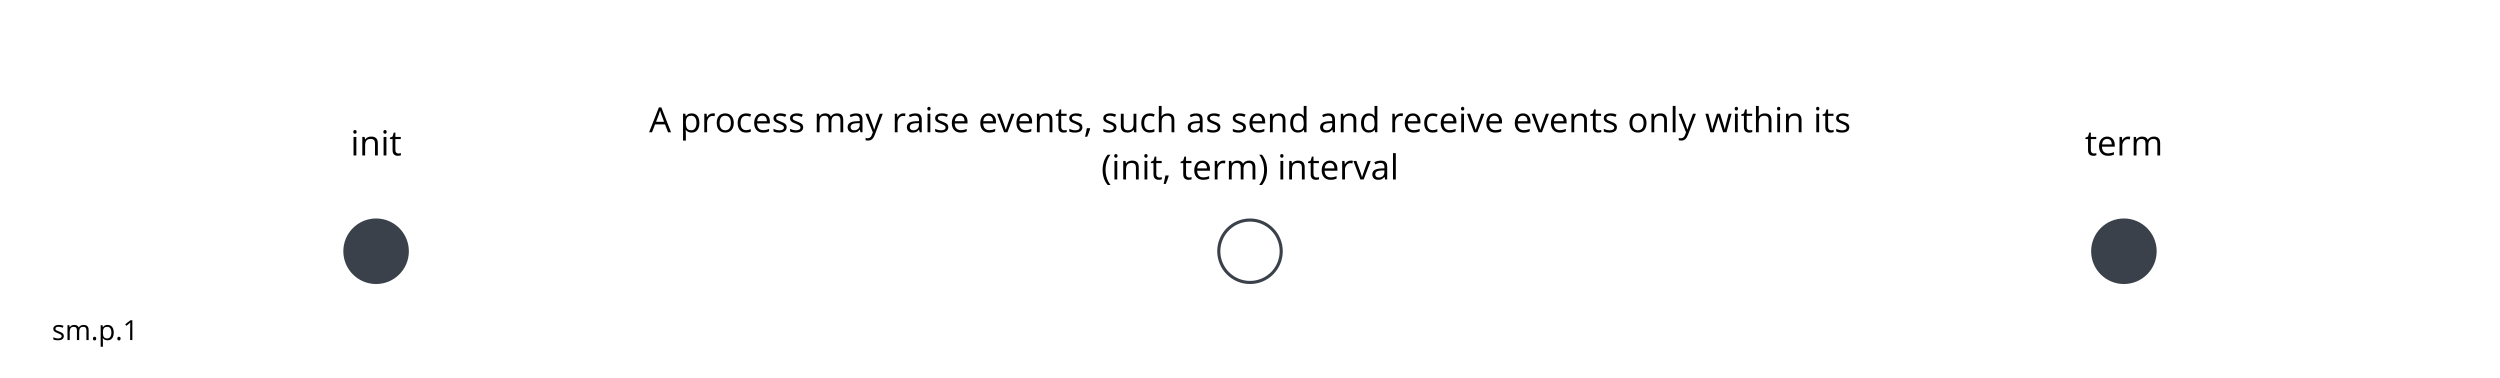
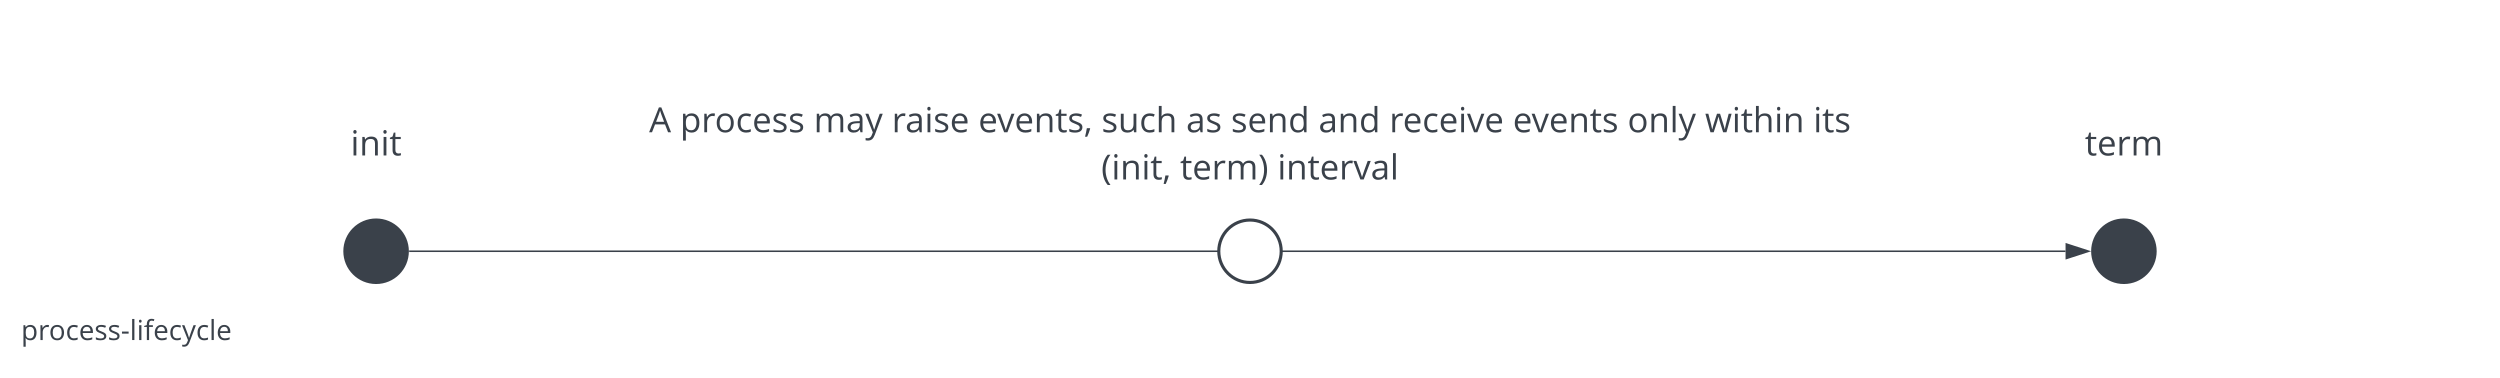
<svg xmlns="http://www.w3.org/2000/svg" xmlns:ns1="lucid" xmlns:xlink="http://www.w3.org/1999/xlink" width="1602" height="242">
  <g transform="translate(-1999 481)" ns1:page-tab-id="0_0">
    <path d="M1500-500h2500V0H1500z" fill="#fff" />
-     <path d="M2000-474a6 6 0 0 1 6-6h1588a6 6 0 0 1 6 6v228a6 6 0 0 1-6 6H2006a6 6 0 0 1-6-6z" stroke="#000" stroke-opacity="0" stroke-width="2" fill="#fff" />
+     <path d="M2000-480h1600v240H2000z" stroke="#000" stroke-opacity="0" stroke-width="2" fill="#fff" />
+     <path d="M2261.5-320h1061.1" stroke="#3a414a" fill="none" />
+     <path d="M2261.5-319.52h-.55l.05-.44-.02-.52h.53z" stroke="#3a414a" stroke-width=".05" fill="#3a414a" />
+     <path d="M3337.38-320l-14.27 4.63v-9.26z" stroke="#3a414a" fill="#3a414a" />
    <path d="M2260-320c0 11.05-8.95 20-20 20s-20-8.95-20-20 8.95-20 20-20 20 8.95 20 20zM3380-320c0 11.05-8.95 20-20 20s-20-8.95-20-20 8.95-20 20-20 20 8.95 20 20z" stroke="#3a414a" stroke-width="2" fill="#3a414a" />
-     <path d="M2820-320c0 11.05-8.95 20-20 20s-20-8.95-20-20 8.95-20 20-20 20 8.95 20 20z" stroke="#3a414a" stroke-width="2" fill-opacity="0" />
    <path d="M2160-414a6 6 0 0 1 6-6h148a6 6 0 0 1 6 6v48a6 6 0 0 1-6 6h-148a6 6 0 0 1-6-6z" fill="none" />
    <use xlink:href="#a" transform="matrix(1,0,0,1,2160,-420) translate(63.63715 38.62088)" />
    <path d="M3280-414a6 6 0 0 1 6-6h148a6 6 0 0 1 6 6v48a6 6 0 0 1-6 6h-148a6 6 0 0 1-6-6z" fill="none" />
    <use xlink:href="#b" transform="matrix(1,0,0,1,3280,-420) translate(54.97287 38.62088)" />
    <path d="M2400-414a6 6 0 0 1 6-6h788a6 6 0 0 1 6 6v48a6 6 0 0 1-6 6h-788a6 6 0 0 1-6-6z" fill="none" />
    <use xlink:href="#c" transform="matrix(1,0,0,1,2400,-420) translate(14.94683 23.75217)" />
    <use xlink:href="#d" transform="matrix(1,0,0,1,2400,-420) translate(34.7819 23.75217)" />
    <use xlink:href="#e" transform="matrix(1,0,0,1,2400,-420) translate(120.4698 23.75217)" />
    <use xlink:href="#f" transform="matrix(1,0,0,1,2400,-420) translate(170.4698 23.75217)" />
    <use xlink:href="#g" transform="matrix(1,0,0,1,2400,-420) translate(225.9169 23.75217)" />
    <use xlink:href="#h" transform="matrix(1,0,0,1,2400,-420) translate(304.8448 23.75217)" />
    <use xlink:href="#i" transform="matrix(1,0,0,1,2400,-420) translate(359.0766 23.75217)" />
    <use xlink:href="#j" transform="matrix(1,0,0,1,2400,-420) translate(387.8092 23.75217)" />
    <use xlink:href="#k" transform="matrix(1,0,0,1,2400,-420) translate(443.9073 23.75217)" />
    <use xlink:href="#l" transform="matrix(1,0,0,1,2400,-420) translate(489.2958 23.75217)" />
    <use xlink:href="#m" transform="matrix(1,0,0,1,2400,-420) translate(568.4299 23.75217)" />
    <use xlink:href="#n" transform="matrix(1,0,0,1,2400,-420) translate(641.9108 23.75217)" />
    <use xlink:href="#o" transform="matrix(1,0,0,1,2400,-420) translate(691.5636 23.75217)" />
    <use xlink:href="#p" transform="matrix(1,0,0,1,2400,-420) translate(760.9863 23.75217)" />
    <use xlink:href="#q" transform="matrix(1,0,0,1,2400,-420) translate(304.6604 54.01476)" />
    <use xlink:href="#r" transform="matrix(1,0,0,1,2400,-420) translate(355.1812 54.01476)" />
    <use xlink:href="#s" transform="matrix(1,0,0,1,2400,-420) translate(417.5836 54.01476)" />
-     <path d="M2000-294a6 6 0 0 1 6-6h108a6 6 0 0 1 6 6v48a6 6 0 0 1-6 6h-108a6 6 0 0 1-6-6z" fill="none" />
+     <path d="M2000-294a6 6 0 0 1 6-6h148a6 6 0 0 1 6 6v48a6 6 0 0 1-6 6h-148a6 6 0 0 1-6-6z" fill="none" />
    <g>
-       <use xlink:href="#t" transform="matrix(1,0,0,1,2000,-300) translate(32.2309 36.8967)" />
+       <use xlink:href="#t" transform="matrix(1,0,0,1,2000,-300) translate(12.5 36.8967)" />
    </g>
+     <path d="M2820-320c0 11.05-8.95 20-20 20s-20-8.95-20-20 8.95-20 20-20 20 8.95 20 20z" stroke="#3a414a" stroke-width="2" fill="#fff" />
    <defs>
-       <path d="M342 0H176v-1096h166V0zm-82-1282c-61 0-98-43-98-111 0-69 36-110 98-110 59 0 98 43 98 110s-39 111-98 111" id="u" />
-       <path d="M694-1116c270 0 399 125 398 401V0H926v-709c-1-177-76-266-252-266-250 0-332 133-332 400V0H176v-1096h135l27 150h8c62-101 190-170 348-170" id="v" />
-       <path d="M354-322c-2 123 60 204 176 205 51 1 114-10 150-20v127C647 7 557 20 506 20 294 20 188-92 188-315v-652H31v-80l157-69 70-234h96v254h318v129H354v645" id="w" />
+       <path fill="#3a414a" d="M342 0H176v-1096h166V0zm-82-1282c-61 0-98-43-98-111 0-69 36-110 98-110 59 0 98 43 98 110s-39 111-98 111" id="u" />
+       <path fill="#3a414a" d="M694-1116c270 0 399 125 398 401V0H926v-709c-1-177-76-266-252-266-250 0-332 133-332 400V0H176v-1096h135l27 150h8c62-101 190-170 348-170" id="v" />
+       <path fill="#3a414a" d="M354-322c-2 123 60 204 176 205 51 1 114-10 150-20v127C647 7 557 20 506 20 294 20 188-92 188-315v-652H31v-80l157-69 70-234h96v254h318v129H354v645" id="w" />
      <g id="a">
        <use transform="matrix(0.01085069,0,0,0.01085069,0,0)" xlink:href="#u" />
        <use transform="matrix(0.01085069,0,0,0.01085069,5.62066,0)" xlink:href="#v" />
        <use transform="matrix(0.01085069,0,0,0.01085069,19.25998,0)" xlink:href="#u" />
        <use transform="matrix(0.01085069,0,0,0.01085069,24.88064,0)" xlink:href="#w" />
      </g>
-       <path d="M995-51C878-2 799 19 639 20c-329 2-524-221-524-559 0-326 172-577 481-577 278 0 451 210 446 493v105H287c4 242 121 392 358 393 118 0 235-25 350-74v148zM864-653c2-195-85-324-270-324-190 0-288 139-303 324h573" id="x" />
-       <path d="M340-893c80-153 237-262 467-211l-23 154c-45-10-85-15-120-15-184-3-322 182-322 377V0H176v-1096h137l19 203h8" id="y" />
-       <path d="M1368-1116c259 2 372 131 371 401V0h-166v-713c0-168-66-262-230-262-221 0-303 131-303 363V0H874v-713c-1-169-66-262-231-262-235 0-301 142-301 400V0H176v-1096h135l27 150h8c56-99 174-170 324-170 171 0 283 62 336 186h8c60-108 189-187 354-186" id="z" />
+       <path fill="#3a414a" d="M995-51C878-2 799 19 639 20c-329 2-524-221-524-559 0-326 172-577 481-577 278 0 451 210 446 493v105H287c4 242 121 392 358 393 118 0 235-25 350-74v148zM864-653c2-195-85-324-270-324-190 0-288 139-303 324h573" id="x" />
+       <path fill="#3a414a" d="M340-893c80-153 237-262 467-211l-23 154c-45-10-85-15-120-15-184-3-322 182-322 377V0H176v-1096h137l19 203h8" id="y" />
+       <path fill="#3a414a" d="M1368-1116c259 2 372 131 371 401V0h-166v-713c0-168-66-262-230-262-221 0-303 131-303 363V0H874v-713c-1-169-66-262-231-262-235 0-301 142-301 400V0H176v-1096h135l27 150h8c56-99 174-170 324-170 171 0 283 62 336 186h8c60-108 189-187 354-186" id="z" />
      <g id="b">
        <use transform="matrix(0.01085069,0,0,0.01085069,0,0)" xlink:href="#w" />
        <use transform="matrix(0.01085069,0,0,0.01085069,7.845052,0)" xlink:href="#x" />
        <use transform="matrix(0.01085069,0,0,0.01085069,20.3125,0)" xlink:href="#y" />
        <use transform="matrix(0.01085069,0,0,0.01085069,29.38368,0)" xlink:href="#z" />
      </g>
-       <path d="M1120 0L938-465H352L172 0H0l578-1468h143L1296 0h-176zM885-618c-81-228-168-420-238-664-57 230-159 449-235 664h473" id="A" />
+       <path fill="#3a414a" d="M1120 0L938-465H352L172 0H0l578-1468h143L1296 0h-176zM885-618c-81-228-168-420-238-664-57 230-159 449-235 664h473" id="A" />
      <use transform="matrix(0.01085069,0,0,0.01085069,0,0)" xlink:href="#A" id="c" />
-       <path d="M1141-549c0 329-147 569-455 569-159 0-273-61-344-161h-12c23 199 7 418 12 633H176v-1588h135l23 150h8c77-108 175-170 344-170 311 0 455 237 455 567zm-172-2c0-242-88-424-307-424-256 0-323 154-320 426 3 280 68 430 324 430 213 0 303-196 303-432" id="B" />
-       <path d="M621-1116c316 0 501 239 501 567 0 339-180 575-508 569S119-212 115-549c-4-339 178-567 506-567zm-5 141c-239 0-329 168-329 426 0 255 93 430 331 430s332-174 332-430-95-426-334-426" id="C" />
-       <path d="M287-543c-1 247 91 418 323 418 91 0 185-20 281-59v147C818 1 725 20 614 20c-329 0-499-221-499-561 0-349 172-575 510-575 96 0 221 26 282 57l-51 141c-61-25-157-50-235-51-223 0-334 142-334 426" id="D" />
-       <path d="M502-977c-130 0-238 32-238 139 0 75 39 101 95 134 33 19 97 46 192 81 130 48 217 95 263 143s69 108 69 181C883-73 695 20 449 20 304 20 190-3 109-49v-154c91 47 216 86 344 86 149 0 270-36 270-168 0-43-21-76-55-109-56-55-367-158-434-208-74-55-128-109-128-225 0-327 490-342 754-217l-59 135c-110-45-210-68-299-68" id="E" />
+       <path fill="#3a414a" d="M1141-549c0 329-147 569-455 569-159 0-273-61-344-161h-12c23 199 7 418 12 633H176v-1588h135l23 150h8c77-108 175-170 344-170 311 0 455 237 455 567zm-172-2c0-242-88-424-307-424-256 0-323 154-320 426 3 280 68 430 324 430 213 0 303-196 303-432" id="B" />
+       <path fill="#3a414a" d="M621-1116c316 0 501 239 501 567 0 339-180 575-508 569S119-212 115-549c-4-339 178-567 506-567zm-5 141c-239 0-329 168-329 426 0 255 93 430 331 430s332-174 332-430-95-426-334-426" id="C" />
+       <path fill="#3a414a" d="M287-543c-1 247 91 418 323 418 91 0 185-20 281-59v147C818 1 725 20 614 20c-329 0-499-221-499-561 0-349 172-575 510-575 96 0 221 26 282 57l-51 141c-61-25-157-50-235-51-223 0-334 142-334 426" id="D" />
+       <path fill="#3a414a" d="M502-977c-130 0-238 32-238 139 0 75 39 101 95 134 33 19 97 46 192 81 130 48 217 95 263 143s69 108 69 181C883-73 695 20 449 20 304 20 190-3 109-49v-154c91 47 216 86 344 86 149 0 270-36 270-168 0-43-21-76-55-109-56-55-367-158-434-208-74-55-128-109-128-225 0-327 490-342 754-217l-59 135c-110-45-210-68-299-68" id="E" />
      <g id="d">
        <use transform="matrix(0.01085069,0,0,0.01085069,0,0)" xlink:href="#B" />
        <use transform="matrix(0.01085069,0,0,0.01085069,13.61762,0)" xlink:href="#y" />
        <use transform="matrix(0.01085069,0,0,0.01085069,22.24392,0)" xlink:href="#C" />
        <use transform="matrix(0.01085069,0,0,0.01085069,35.66623,0)" xlink:href="#D" />
        <use transform="matrix(0.01085069,0,0,0.01085069,46.24566,0)" xlink:href="#x" />
        <use transform="matrix(0.01085069,0,0,0.01085069,58.71311,0)" xlink:href="#E" />
        <use transform="matrix(0.01085069,0,0,0.01085069,69.31424,0)" xlink:href="#E" />
      </g>
-       <path d="M588-1114c260 0 384 106 385 366V0H850l-33-156h-8C708-34 639 17 442 20 231 23 94-94 94-303c0-221 177-337 531-348l186-6c11-203-40-320-233-320-91 0-195 28-310 84l-51-127c97-53 229-94 371-94zM268-301c-1 123 81 184 207 184 203 0 334-120 332-323v-99c-257 14-539-7-539 238" id="F" />
-       <path d="M526-162c88-293 120-356 326-934h178L559 152c-47 123-102 209-163 262-93 80-237 94-380 61V342c184 39 305-9 367-180L444 6 2-1096h178c103 283 263 645 338 934h8" id="G" />
+       <path fill="#3a414a" d="M588-1114c260 0 384 106 385 366V0H850l-33-156h-8C708-34 639 17 442 20 231 23 94-94 94-303c0-221 177-337 531-348l186-6c11-203-40-320-233-320-91 0-195 28-310 84l-51-127c97-53 229-94 371-94zM268-301c-1 123 81 184 207 184 203 0 334-120 332-323v-99c-257 14-539-7-539 238" id="F" />
+       <path fill="#3a414a" d="M526-162c88-293 120-356 326-934h178L559 152c-47 123-102 209-163 262-93 80-237 94-380 61V342c184 39 305-9 367-180L444 6 2-1096h178c103 283 263 645 338 934h8" id="G" />
      <g id="e">
        <use transform="matrix(0.01085069,0,0,0.01085069,0,0)" xlink:href="#z" />
        <use transform="matrix(0.01085069,0,0,0.01085069,20.67057,0)" xlink:href="#F" />
        <use transform="matrix(0.01085069,0,0,0.01085069,33.02951,0)" xlink:href="#G" />
      </g>
      <g id="f">
        <use transform="matrix(0.01085069,0,0,0.01085069,0,0)" xlink:href="#y" />
        <use transform="matrix(0.01085069,0,0,0.01085069,8.626302,0)" xlink:href="#F" />
        <use transform="matrix(0.01085069,0,0,0.01085069,20.98524,0)" xlink:href="#u" />
        <use transform="matrix(0.01085069,0,0,0.01085069,26.6059,0)" xlink:href="#E" />
        <use transform="matrix(0.01085069,0,0,0.01085069,37.20703,0)" xlink:href="#x" />
      </g>
-       <path d="M516-150c94-315 146-423 332-946h178L610 0H416L0-1096h178c98 281 253 670 330 946h8" id="H" />
-       <path d="M63 264c30-115 88-378 105-502h182l15 23C327-69 250 132 188 264H63" id="I" />
+       <path fill="#3a414a" d="M516-150c94-315 146-423 332-946h178L610 0H416L0-1096h178c98 281 253 670 330 946h8" id="H" />
+       <path fill="#3a414a" d="M63 264c30-115 88-378 105-502h182l15 23C327-69 250 132 188 264H63" id="I" />
      <g id="g">
        <use transform="matrix(0.01085069,0,0,0.01085069,0,0)" xlink:href="#x" />
        <use transform="matrix(0.01085069,0,0,0.01085069,12.02257,0)" xlink:href="#H" />
        <use transform="matrix(0.01085069,0,0,0.01085069,23.15538,0)" xlink:href="#x" />
        <use transform="matrix(0.01085069,0,0,0.01085069,35.62283,0)" xlink:href="#v" />
        <use transform="matrix(0.01085069,0,0,0.01085069,49.26215,0)" xlink:href="#w" />
        <use transform="matrix(0.01085069,0,0,0.01085069,57.1072,0)" xlink:href="#E" />
        <use transform="matrix(0.01085069,0,0,0.01085069,67.70833,0)" xlink:href="#I" />
      </g>
-       <path d="M563 20c-271 0-399-123-399-399v-717h168v711c1 177 76 266 252 266 250 0 331-135 331-401v-576h166V0H944l-24-147h-9C848-44 724 20 563 20" id="J" />
-       <path d="M690-1114c271 2 402 123 402 399V0H926v-709c-1-177-76-266-252-266-251 0-332 135-332 402V0H176v-1556h166c-4 200 8 426-8 612h10c61-100 187-171 346-170" id="K" />
+       <path fill="#3a414a" d="M563 20c-271 0-399-123-399-399v-717h168v711c1 177 76 266 252 266 250 0 331-135 331-401v-576h166V0H944l-24-147h-9C848-44 724 20 563 20" id="J" />
+       <path fill="#3a414a" d="M690-1114c271 2 402 123 402 399V0H926v-709c-1-177-76-266-252-266-251 0-332 135-332 402V0H176v-1556h166c-4 200 8 426-8 612h10c61-100 187-171 346-170" id="K" />
      <g id="h">
        <use transform="matrix(0.01085069,0,0,0.01085069,0,0)" xlink:href="#E" />
        <use transform="matrix(0.01085069,0,0,0.01085069,10.60113,0)" xlink:href="#J" />
        <use transform="matrix(0.01085069,0,0,0.01085069,24.24045,0)" xlink:href="#D" />
        <use transform="matrix(0.01085069,0,0,0.01085069,34.81988,0)" xlink:href="#K" />
      </g>
      <g id="i">
        <use transform="matrix(0.01085069,0,0,0.01085069,0,0)" xlink:href="#F" />
        <use transform="matrix(0.01085069,0,0,0.01085069,12.35894,0)" xlink:href="#E" />
      </g>
-       <path d="M115-545c0-330 146-571 454-571 149 0 263 54 342 162h13c-20-185-8-401-11-602h166V0H944l-22-147h-9C836-36 722 20 569 20c-309 0-454-234-454-565zm172 2c0 249 78 424 303 424 257 0 327-150 323-426-4-282-68-432-325-432-220 0-301 191-301 434" id="L" />
+       <path fill="#3a414a" d="M115-545c0-330 146-571 454-571 149 0 263 54 342 162h13c-20-185-8-401-11-602h166V0H944l-22-147h-9C836-36 722 20 569 20c-309 0-454-234-454-565zm172 2c0 249 78 424 303 424 257 0 327-150 323-426-4-282-68-432-325-432-220 0-301 191-301 434" id="L" />
      <g id="j">
        <use transform="matrix(0.01085069,0,0,0.01085069,0,0)" xlink:href="#E" />
        <use transform="matrix(0.01085069,0,0,0.01085069,10.60113,0)" xlink:href="#x" />
        <use transform="matrix(0.01085069,0,0,0.01085069,23.06858,0)" xlink:href="#v" />
        <use transform="matrix(0.01085069,0,0,0.01085069,36.7079,0)" xlink:href="#L" />
      </g>
      <g id="k">
        <use transform="matrix(0.01085069,0,0,0.01085069,0,0)" xlink:href="#F" />
        <use transform="matrix(0.01085069,0,0,0.01085069,12.35894,0)" xlink:href="#v" />
        <use transform="matrix(0.01085069,0,0,0.01085069,25.99826,0)" xlink:href="#L" />
      </g>
      <g id="l">
        <use transform="matrix(0.01085069,0,0,0.01085069,0,0)" xlink:href="#y" />
        <use transform="matrix(0.01085069,0,0,0.01085069,8.626302,0)" xlink:href="#x" />
        <use transform="matrix(0.01085069,0,0,0.01085069,21.09375,0)" xlink:href="#D" />
        <use transform="matrix(0.01085069,0,0,0.01085069,31.67318,0)" xlink:href="#x" />
        <use transform="matrix(0.01085069,0,0,0.01085069,44.14062,0)" xlink:href="#u" />
        <use transform="matrix(0.01085069,0,0,0.01085069,49.76128,0)" xlink:href="#H" />
        <use transform="matrix(0.01085069,0,0,0.01085069,60.8941,0)" xlink:href="#x" />
      </g>
      <g id="m">
        <use transform="matrix(0.01085069,0,0,0.01085069,0,0)" xlink:href="#x" />
        <use transform="matrix(0.01085069,0,0,0.01085069,12.02257,0)" xlink:href="#H" />
        <use transform="matrix(0.01085069,0,0,0.01085069,23.15538,0)" xlink:href="#x" />
        <use transform="matrix(0.01085069,0,0,0.01085069,35.62283,0)" xlink:href="#v" />
        <use transform="matrix(0.01085069,0,0,0.01085069,49.26215,0)" xlink:href="#w" />
        <use transform="matrix(0.01085069,0,0,0.01085069,57.1072,0)" xlink:href="#E" />
      </g>
-       <path d="M342 0H176v-1556h166V0" id="M" />
+       <path fill="#3a414a" d="M342 0H176v-1556h166V0" id="M" />
      <g id="n">
        <use transform="matrix(0.01085069,0,0,0.01085069,0,0)" xlink:href="#C" />
        <use transform="matrix(0.01085069,0,0,0.01085069,13.42231,0)" xlink:href="#v" />
        <use transform="matrix(0.01085069,0,0,0.01085069,27.06163,0)" xlink:href="#M" />
        <use transform="matrix(0.01085069,0,0,0.01085069,32.68229,0)" xlink:href="#G" />
      </g>
-       <path d="M1169-178c39-215 75-309 230-918h172L1268 0h-197c-99-332-184-548-272-911h-8C712-564 610-319 514 0H322L23-1096h174c71 275 124 485 161 629s59 241 64 291h8c76-328 186-611 279-920h180l196 629c37 115 63 211 76 289h8" id="N" />
+       <path fill="#3a414a" d="M1169-178c39-215 75-309 230-918h172L1268 0h-197c-99-332-184-548-272-911h-8C712-564 610-319 514 0H322L23-1096h174c71 275 124 485 161 629s59 241 64 291h8c76-328 186-611 279-920h180l196 629c37 115 63 211 76 289h8" id="N" />
      <g id="o">
        <use transform="matrix(0.01085069,0,0,0.01085069,0,0)" xlink:href="#N" />
        <use transform="matrix(0.01085069,0,0,0.01085069,17.28516,0)" xlink:href="#u" />
        <use transform="matrix(0.01085069,0,0,0.01085069,22.90582,0)" xlink:href="#w" />
        <use transform="matrix(0.01085069,0,0,0.01085069,30.75087,0)" xlink:href="#K" />
        <use transform="matrix(0.01085069,0,0,0.01085069,44.39019,0)" xlink:href="#u" />
        <use transform="matrix(0.01085069,0,0,0.01085069,50.01085,0)" xlink:href="#v" />
      </g>
      <g id="p">
        <use transform="matrix(0.01085069,0,0,0.01085069,0,0)" xlink:href="#u" />
        <use transform="matrix(0.01085069,0,0,0.01085069,5.62066,0)" xlink:href="#w" />
        <use transform="matrix(0.01085069,0,0,0.01085069,13.46571,0)" xlink:href="#E" />
      </g>
-       <path d="M383 324C201 116 82-188 82-561c0-378 120-688 301-901h162c-172 227-289 529-289 899 0 361 122 665 287 887H383" id="O" />
+       <path fill="#3a414a" d="M383 324C201 116 82-188 82-561c0-378 120-688 301-901h162c-172 227-289 529-289 899 0 361 122 665 287 887H383" id="O" />
      <g id="q">
        <use transform="matrix(0.01085069,0,0,0.01085069,0,0)" xlink:href="#O" />
        <use transform="matrix(0.01085069,0,0,0.01085069,6.575521,0)" xlink:href="#u" />
        <use transform="matrix(0.01085069,0,0,0.01085069,12.19618,0)" xlink:href="#v" />
        <use transform="matrix(0.01085069,0,0,0.01085069,25.8355,0)" xlink:href="#u" />
        <use transform="matrix(0.01085069,0,0,0.01085069,31.45616,0)" xlink:href="#w" />
        <use transform="matrix(0.01085069,0,0,0.01085069,39.30122,0)" xlink:href="#I" />
      </g>
-       <path d="M223-1462c182 213 301 524 301 901 0 373-119 679-301 885H63c166-222 287-526 287-887 0-369-117-672-289-899h162" id="P" />
+       <path fill="#3a414a" d="M223-1462c182 213 301 524 301 901 0 373-119 679-301 885H63c166-222 287-526 287-887 0-369-117-672-289-899h162" id="P" />
      <g id="r">
        <use transform="matrix(0.01085069,0,0,0.01085069,0,0)" xlink:href="#w" />
        <use transform="matrix(0.01085069,0,0,0.01085069,7.845052,0)" xlink:href="#x" />
        <use transform="matrix(0.01085069,0,0,0.01085069,20.3125,0)" xlink:href="#y" />
        <use transform="matrix(0.01085069,0,0,0.01085069,29.38368,0)" xlink:href="#z" />
        <use transform="matrix(0.01085069,0,0,0.01085069,50.05425,0)" xlink:href="#P" />
      </g>
      <g id="s">
        <use transform="matrix(0.01085069,0,0,0.01085069,0,0)" xlink:href="#u" />
        <use transform="matrix(0.01085069,0,0,0.01085069,5.62066,0)" xlink:href="#v" />
        <use transform="matrix(0.01085069,0,0,0.01085069,19.25998,0)" xlink:href="#w" />
        <use transform="matrix(0.01085069,0,0,0.01085069,27.10503,0)" xlink:href="#x" />
        <use transform="matrix(0.01085069,0,0,0.01085069,39.57248,0)" xlink:href="#y" />
        <use transform="matrix(0.01085069,0,0,0.01085069,48.64366,0)" xlink:href="#H" />
        <use transform="matrix(0.01085069,0,0,0.01085069,59.77648,0)" xlink:href="#F" />
        <use transform="matrix(0.01085069,0,0,0.01085069,72.13542,0)" xlink:href="#M" />
      </g>
-       <path d="M270 29c-76 0-118-48-118-135 0-84 38-135 118-136 81 0 123 51 123 136 0 82-44 135-123 135" id="Q" />
-       <path d="M715 0H553c4-427-9-874 8-1288-79 77-94 81-285 239l-88-114 387-299h140V0" id="R" />
+       <path fill="#3a414a" d="M84-473v-152h491v152H84" id="Q" />
+       <path fill="#3a414a" d="M575-1430c-169 0-190 146-184 334h279v129H391V0H225v-967H29v-75l196-60c-15-299 97-465 353-465 58 0 126 12 204 35l-43 133c-64-21-119-31-164-31" id="R" />
      <g id="t">
-         <use transform="matrix(0.008680556,0,0,0.008680556,0,0)" xlink:href="#E" />
-         <use transform="matrix(0.008680556,0,0,0.008680556,8.480903,0)" xlink:href="#z" />
-         <use transform="matrix(0.008680556,0,0,0.008680556,25.01736,0)" xlink:href="#Q" />
-         <use transform="matrix(0.008680556,0,0,0.008680556,29.74826,0)" xlink:href="#B" />
-         <use transform="matrix(0.008680556,0,0,0.008680556,40.64236,0)" xlink:href="#Q" />
-         <use transform="matrix(0.008680556,0,0,0.008680556,45.37326,0)" xlink:href="#R" />
+         <use transform="matrix(0.008680556,0,0,0.008680556,0,0)" xlink:href="#B" />
+         <use transform="matrix(0.008680556,0,0,0.008680556,10.8941,0)" xlink:href="#y" />
+         <use transform="matrix(0.008680556,0,0,0.008680556,17.79514,0)" xlink:href="#C" />
+         <use transform="matrix(0.008680556,0,0,0.008680556,28.53299,0)" xlink:href="#D" />
+         <use transform="matrix(0.008680556,0,0,0.008680556,36.99653,0)" xlink:href="#x" />
+         <use transform="matrix(0.008680556,0,0,0.008680556,46.97049,0)" xlink:href="#E" />
+         <use transform="matrix(0.008680556,0,0,0.008680556,55.45139,0)" xlink:href="#E" />
+         <use transform="matrix(0.008680556,0,0,0.008680556,63.93229,0)" xlink:href="#Q" />
+         <use transform="matrix(0.008680556,0,0,0.008680556,69.65278,0)" xlink:href="#M" />
+         <use transform="matrix(0.008680556,0,0,0.008680556,74.14931,0)" xlink:href="#u" />
+         <use transform="matrix(0.008680556,0,0,0.008680556,78.64583,0)" xlink:href="#R" />
+         <use transform="matrix(0.008680556,0,0,0.008680556,84.67014,0)" xlink:href="#x" />
+         <use transform="matrix(0.008680556,0,0,0.008680556,94.6441,0)" xlink:href="#D" />
+         <use transform="matrix(0.008680556,0,0,0.008680556,103.1076,0)" xlink:href="#G" />
+         <use transform="matrix(0.008680556,0,0,0.008680556,112.066,0)" xlink:href="#D" />
+         <use transform="matrix(0.008680556,0,0,0.008680556,120.5295,0)" xlink:href="#M" />
+         <use transform="matrix(0.008680556,0,0,0.008680556,125.026,0)" xlink:href="#x" />
      </g>
    </defs>
  </g>
</svg>
